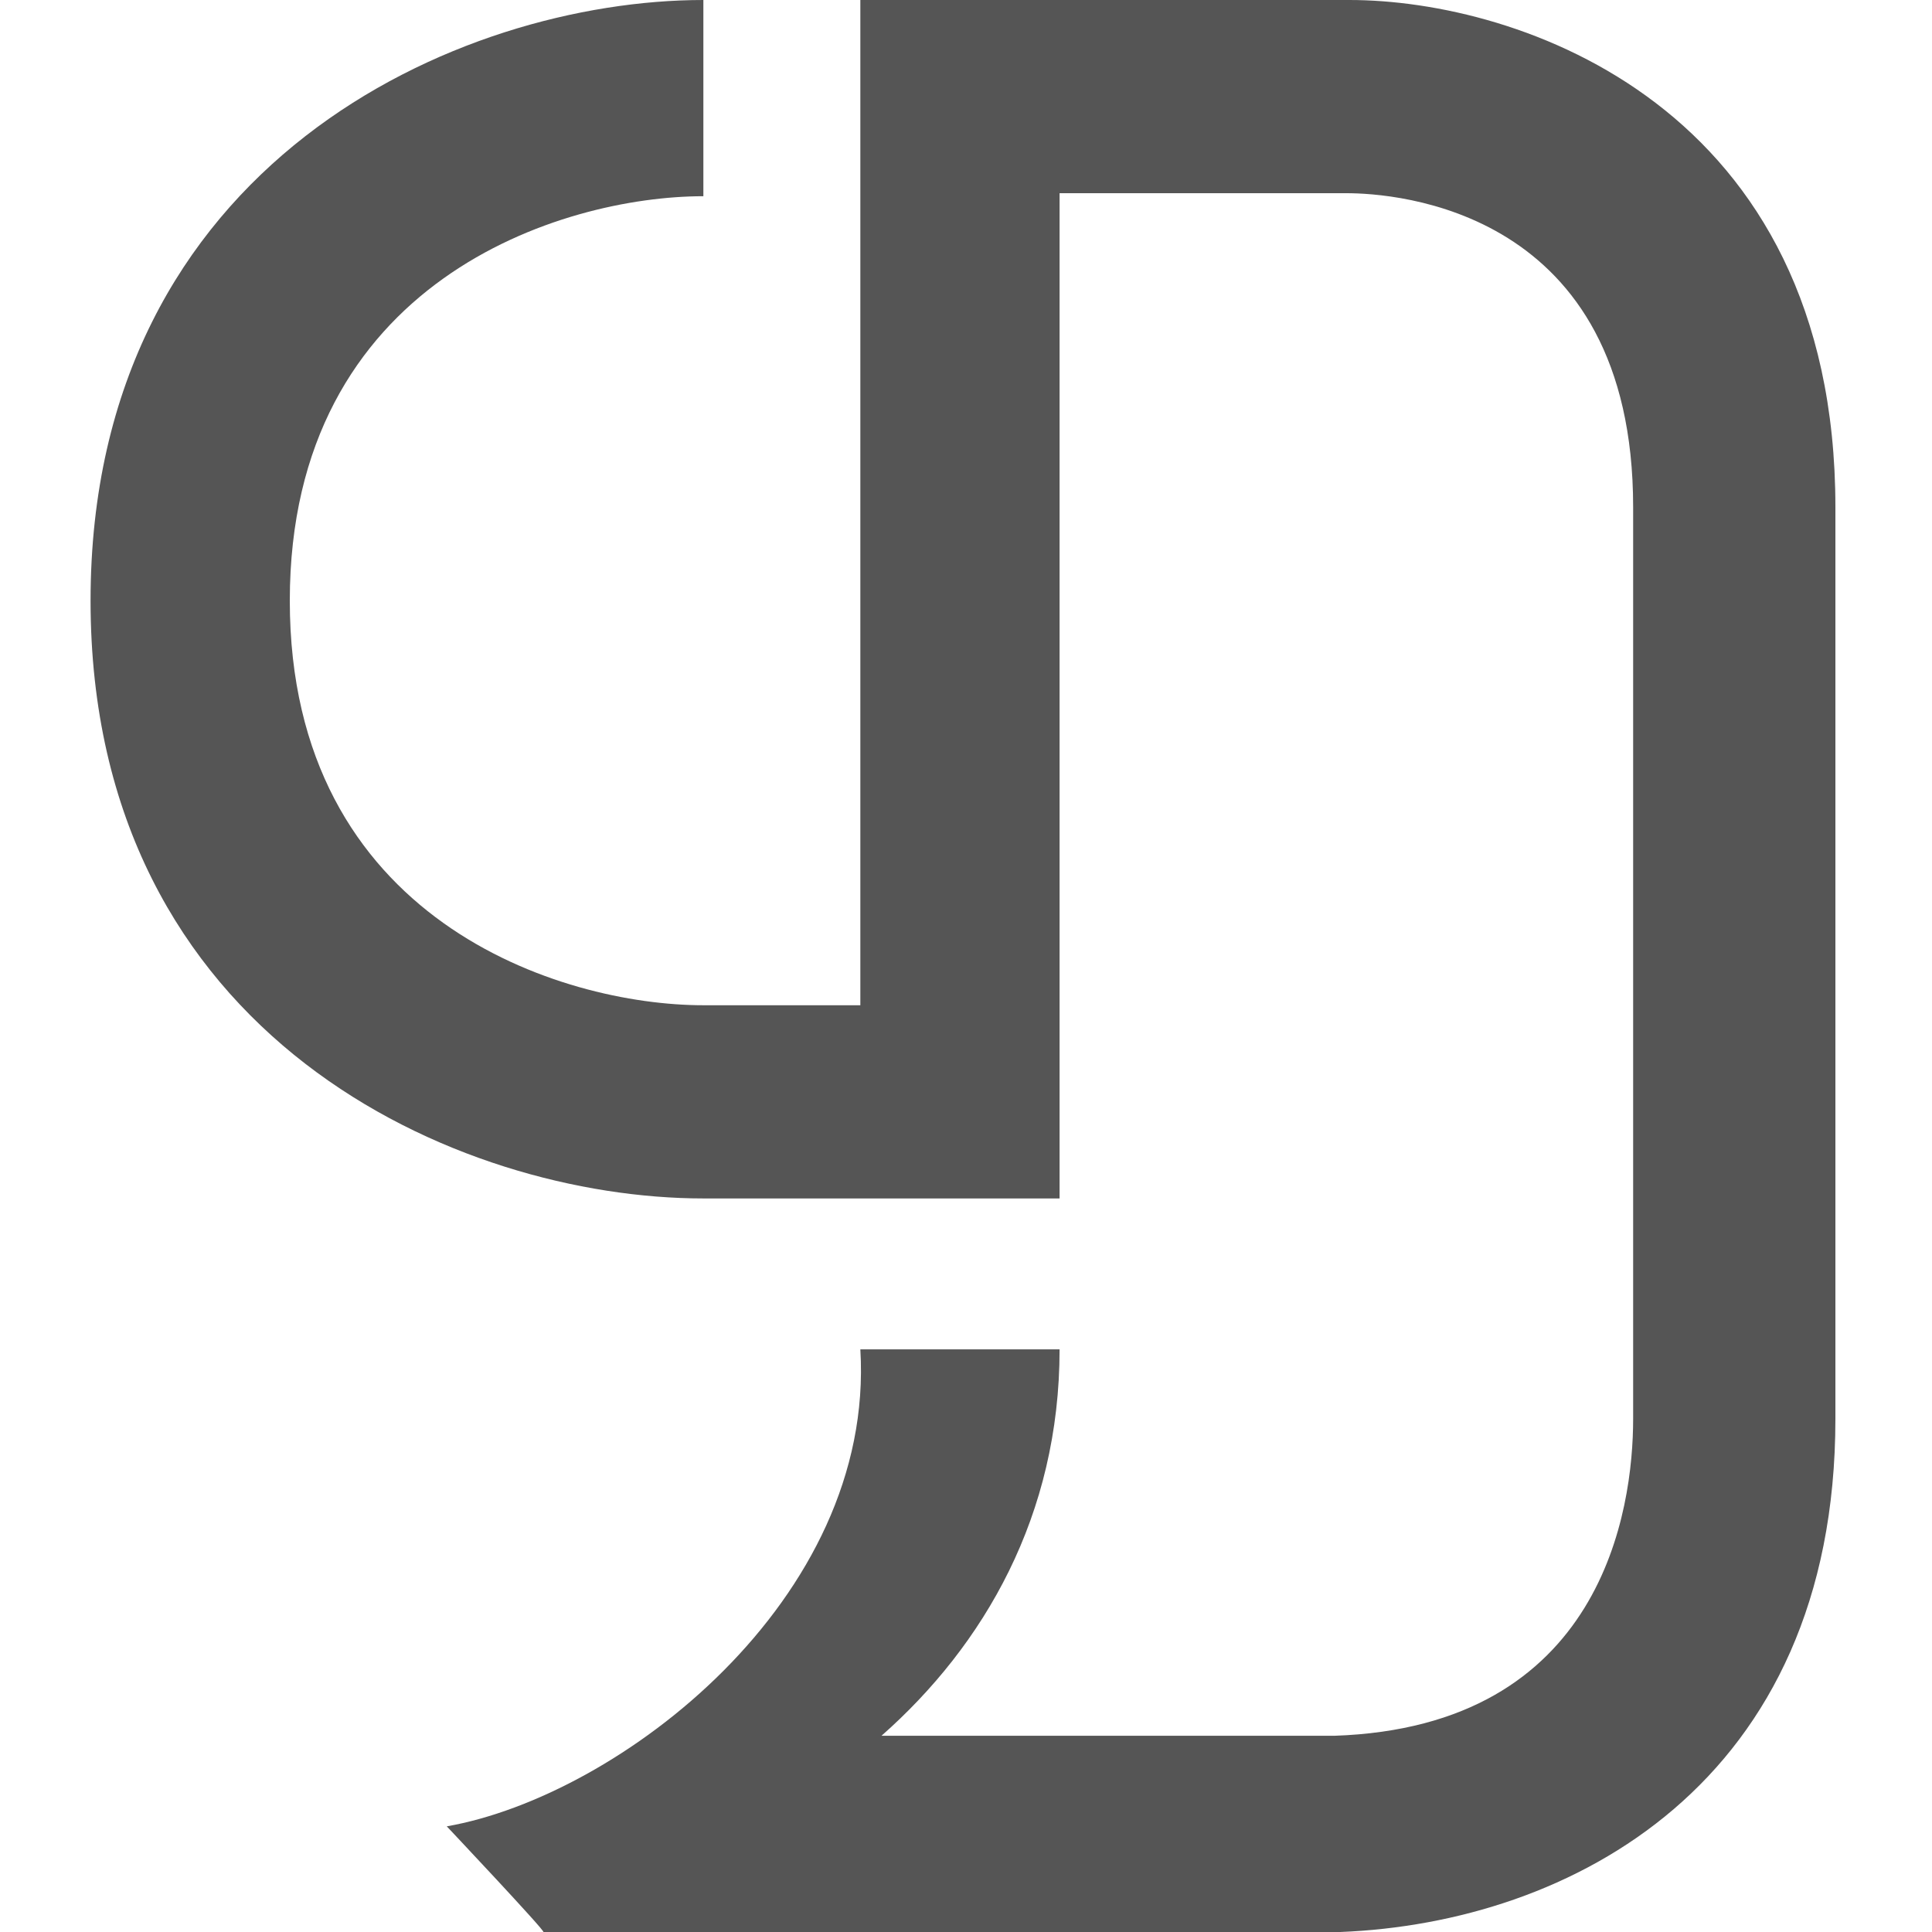
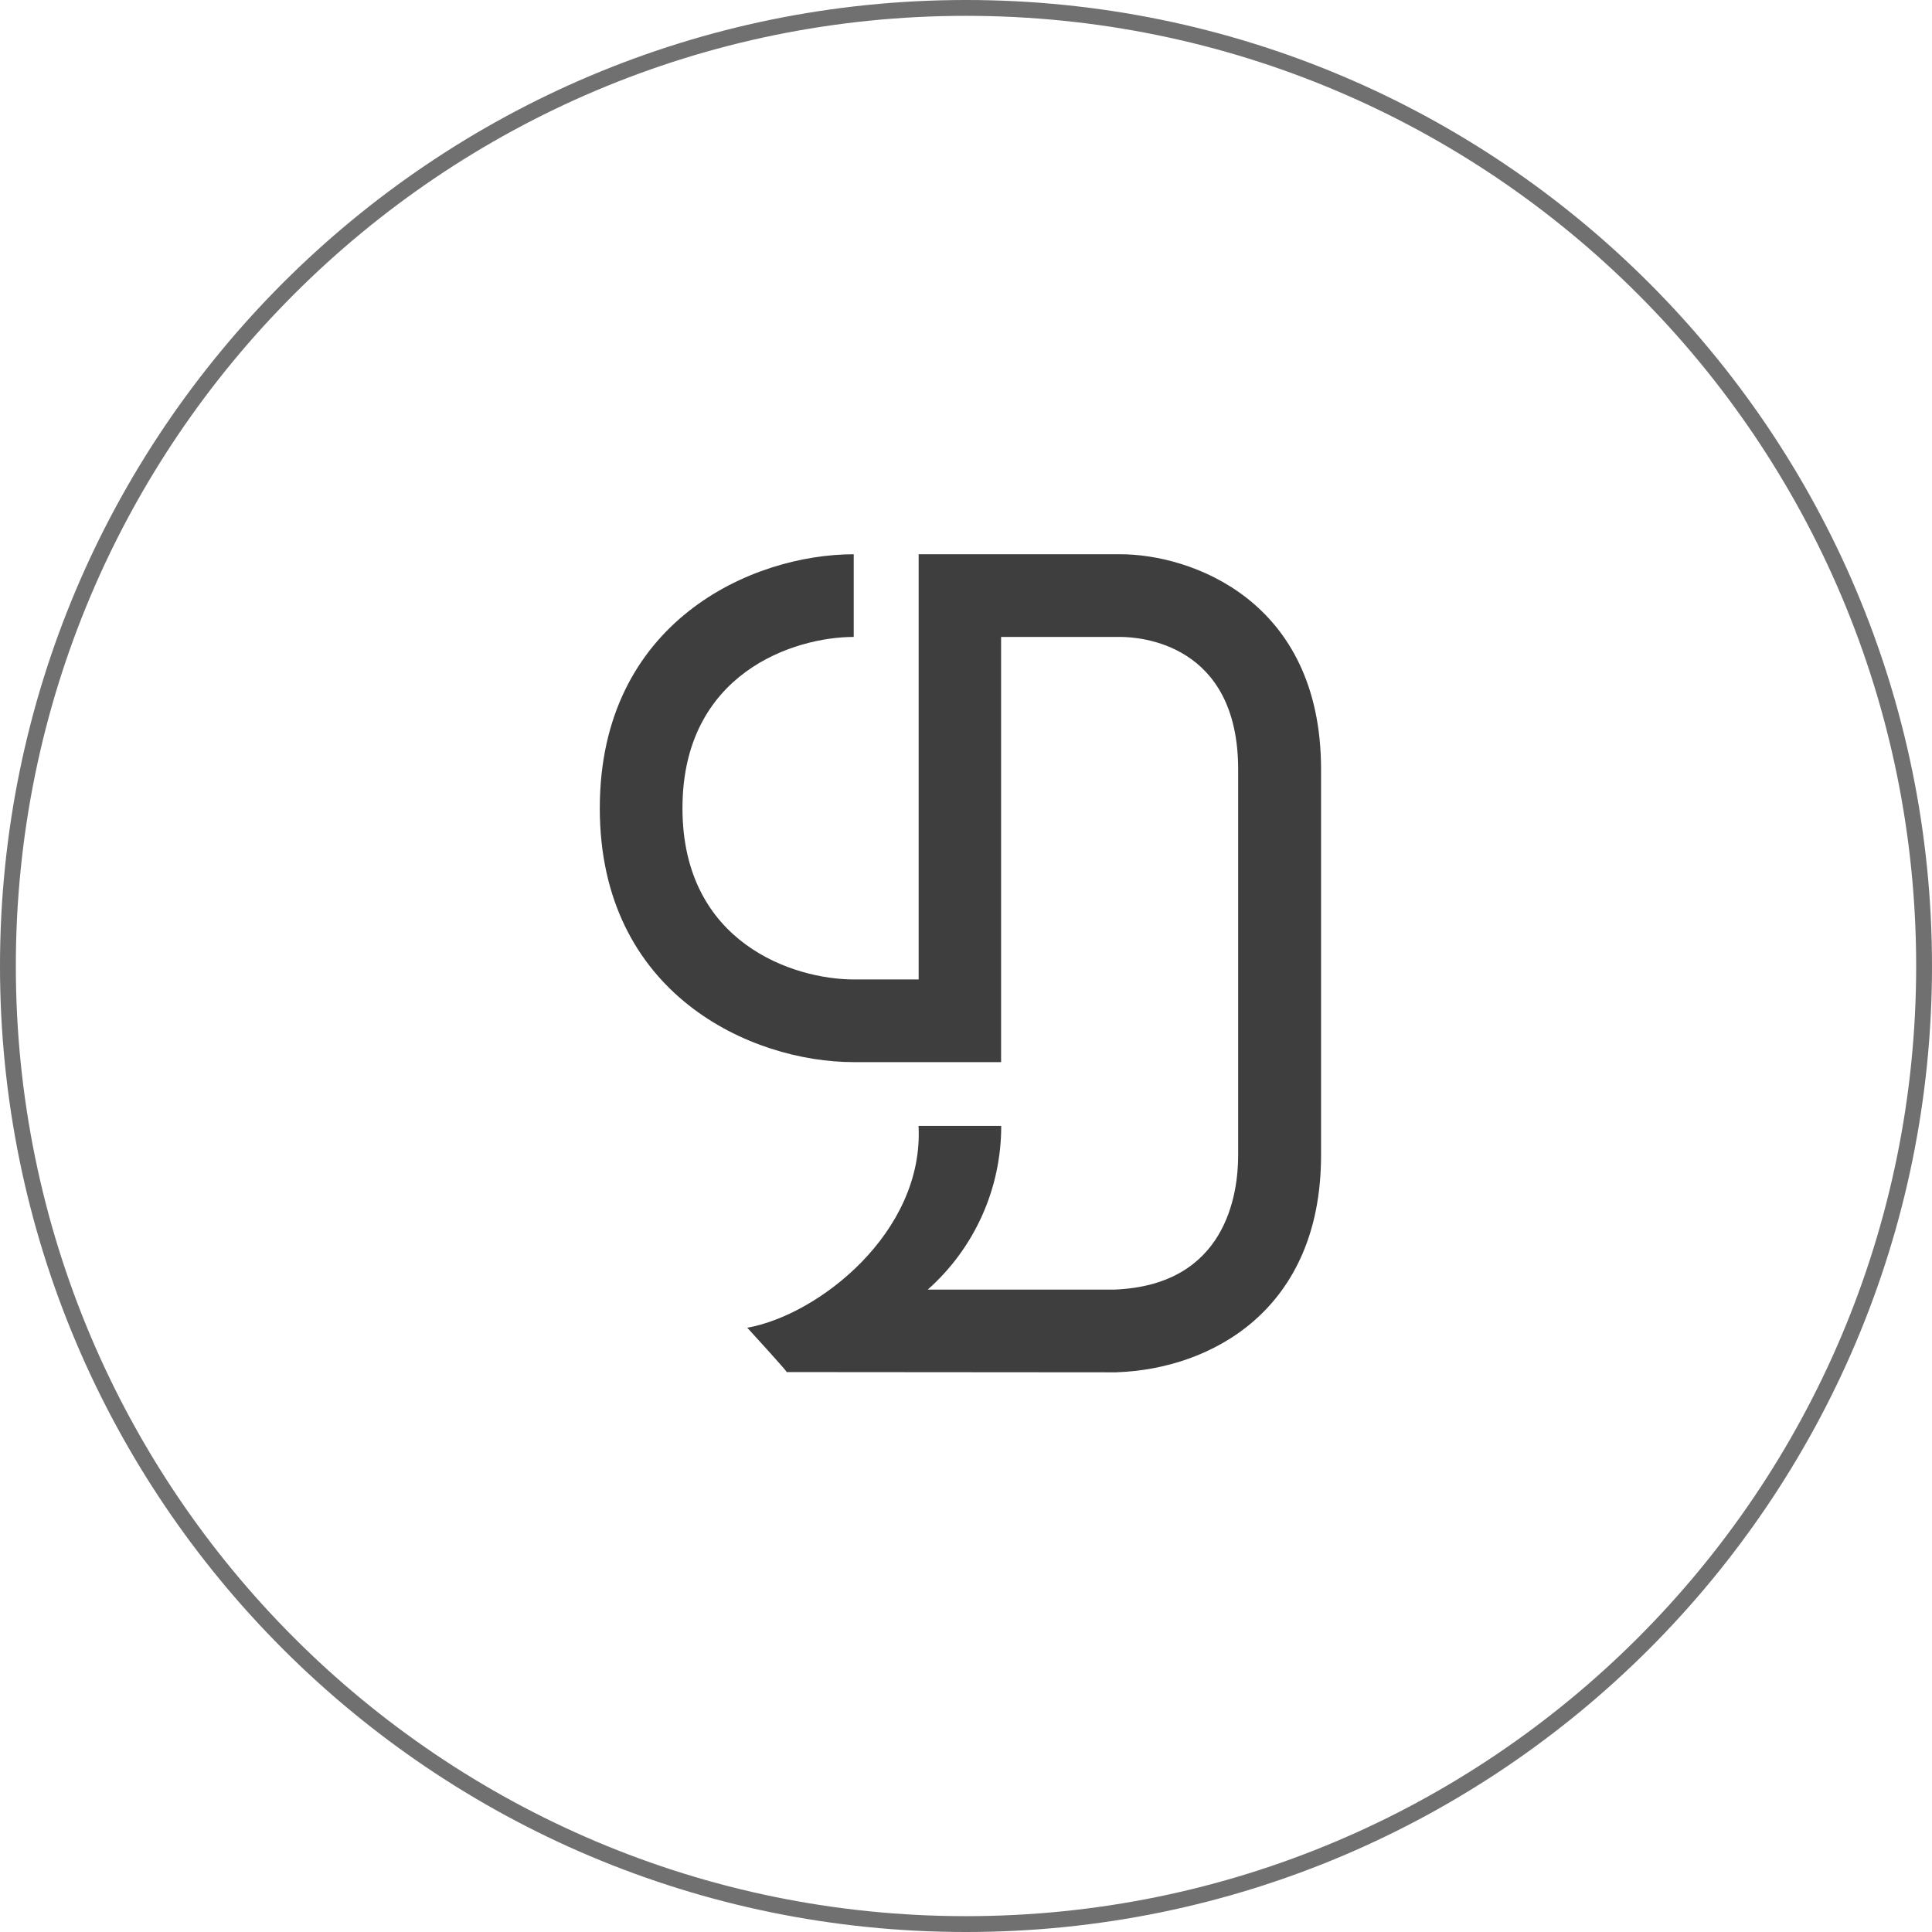
- <svg xmlns="http://www.w3.org/2000/svg" version="1.1" id="Ebene_1" x="0px" y="0px" viewBox="0 0 64 64" style="enable-background:new 0 0 64 64;" xml:space="preserve">
-   <style type="text/css">
- 	.st0{fill:#555;}
- </style>
-   <g>
-     <path class="st0" d="M44.4,64L18,64c0.1,0-3.2-3.5-3.2-3.5c5.7-1,14.2-7.5,13.7-15.8h6.6c0,5.5-2.5,9.8-5.9,12.8h15   c8.9-0.3,9.9-7.5,9.9-10.5V16.8c0-9.9-7.9-10.4-9.5-10.4h-9.5v33.3H23.3C15.2,39.7,3,34.4,3,19.9S15.2,0,23.3,0v6.5   c-4.7,0-13.7,2.8-13.7,13.4s9,13.4,13.7,13.4h5.2V0h16.2c5.6,0,16.1,3.5,16.1,16.8V47C60.8,59.1,52,63.7,44.4,64L44.4,64z" />
+ <svg xmlns="http://www.w3.org/2000/svg" width="122" height="122" viewBox="0 0 122 122">
+   <g id="Group_264" data-name="Group 264" transform="translate(-193.49 -158.491)">
+     <path id="Path_73" data-name="Path 73" d="M263.978,245.149l-20.813-.016c.067-.014-2.488-2.8-2.488-2.8,4.483-.792,11.173-6.024,10.816-12.744h5.221a13.785,13.785,0,0,1-4.638,10.335h11.8c7.041-.28,7.8-6.026,7.8-8.487V207.078c0-7.963-6.206-8.367-7.451-8.367h-7.519v26.85H247.4c-6.446,0-16.035-4.27-16.035-16.035s9.589-16.035,16.035-16.035v5.221c-3.74,0-10.814,2.26-10.814,10.814s7.074,10.814,10.814,10.814h4.1v-26.85h12.739c4.383,0,12.672,2.84,12.672,13.587v24.362c0,9.771-6.937,13.49-12.878,13.706Z" transform="translate(0)" fill="#3e3e3e" />
+   </g>
+   <g id="Ellipse_15" data-name="Ellipse 15" fill="none" stroke="#707070" stroke-width="1">
+     <circle cx="61" cy="61" r="61" stroke="none" />
+     <circle cx="61" cy="61" r="60.5" fill="none" />
  </g>
</svg>
